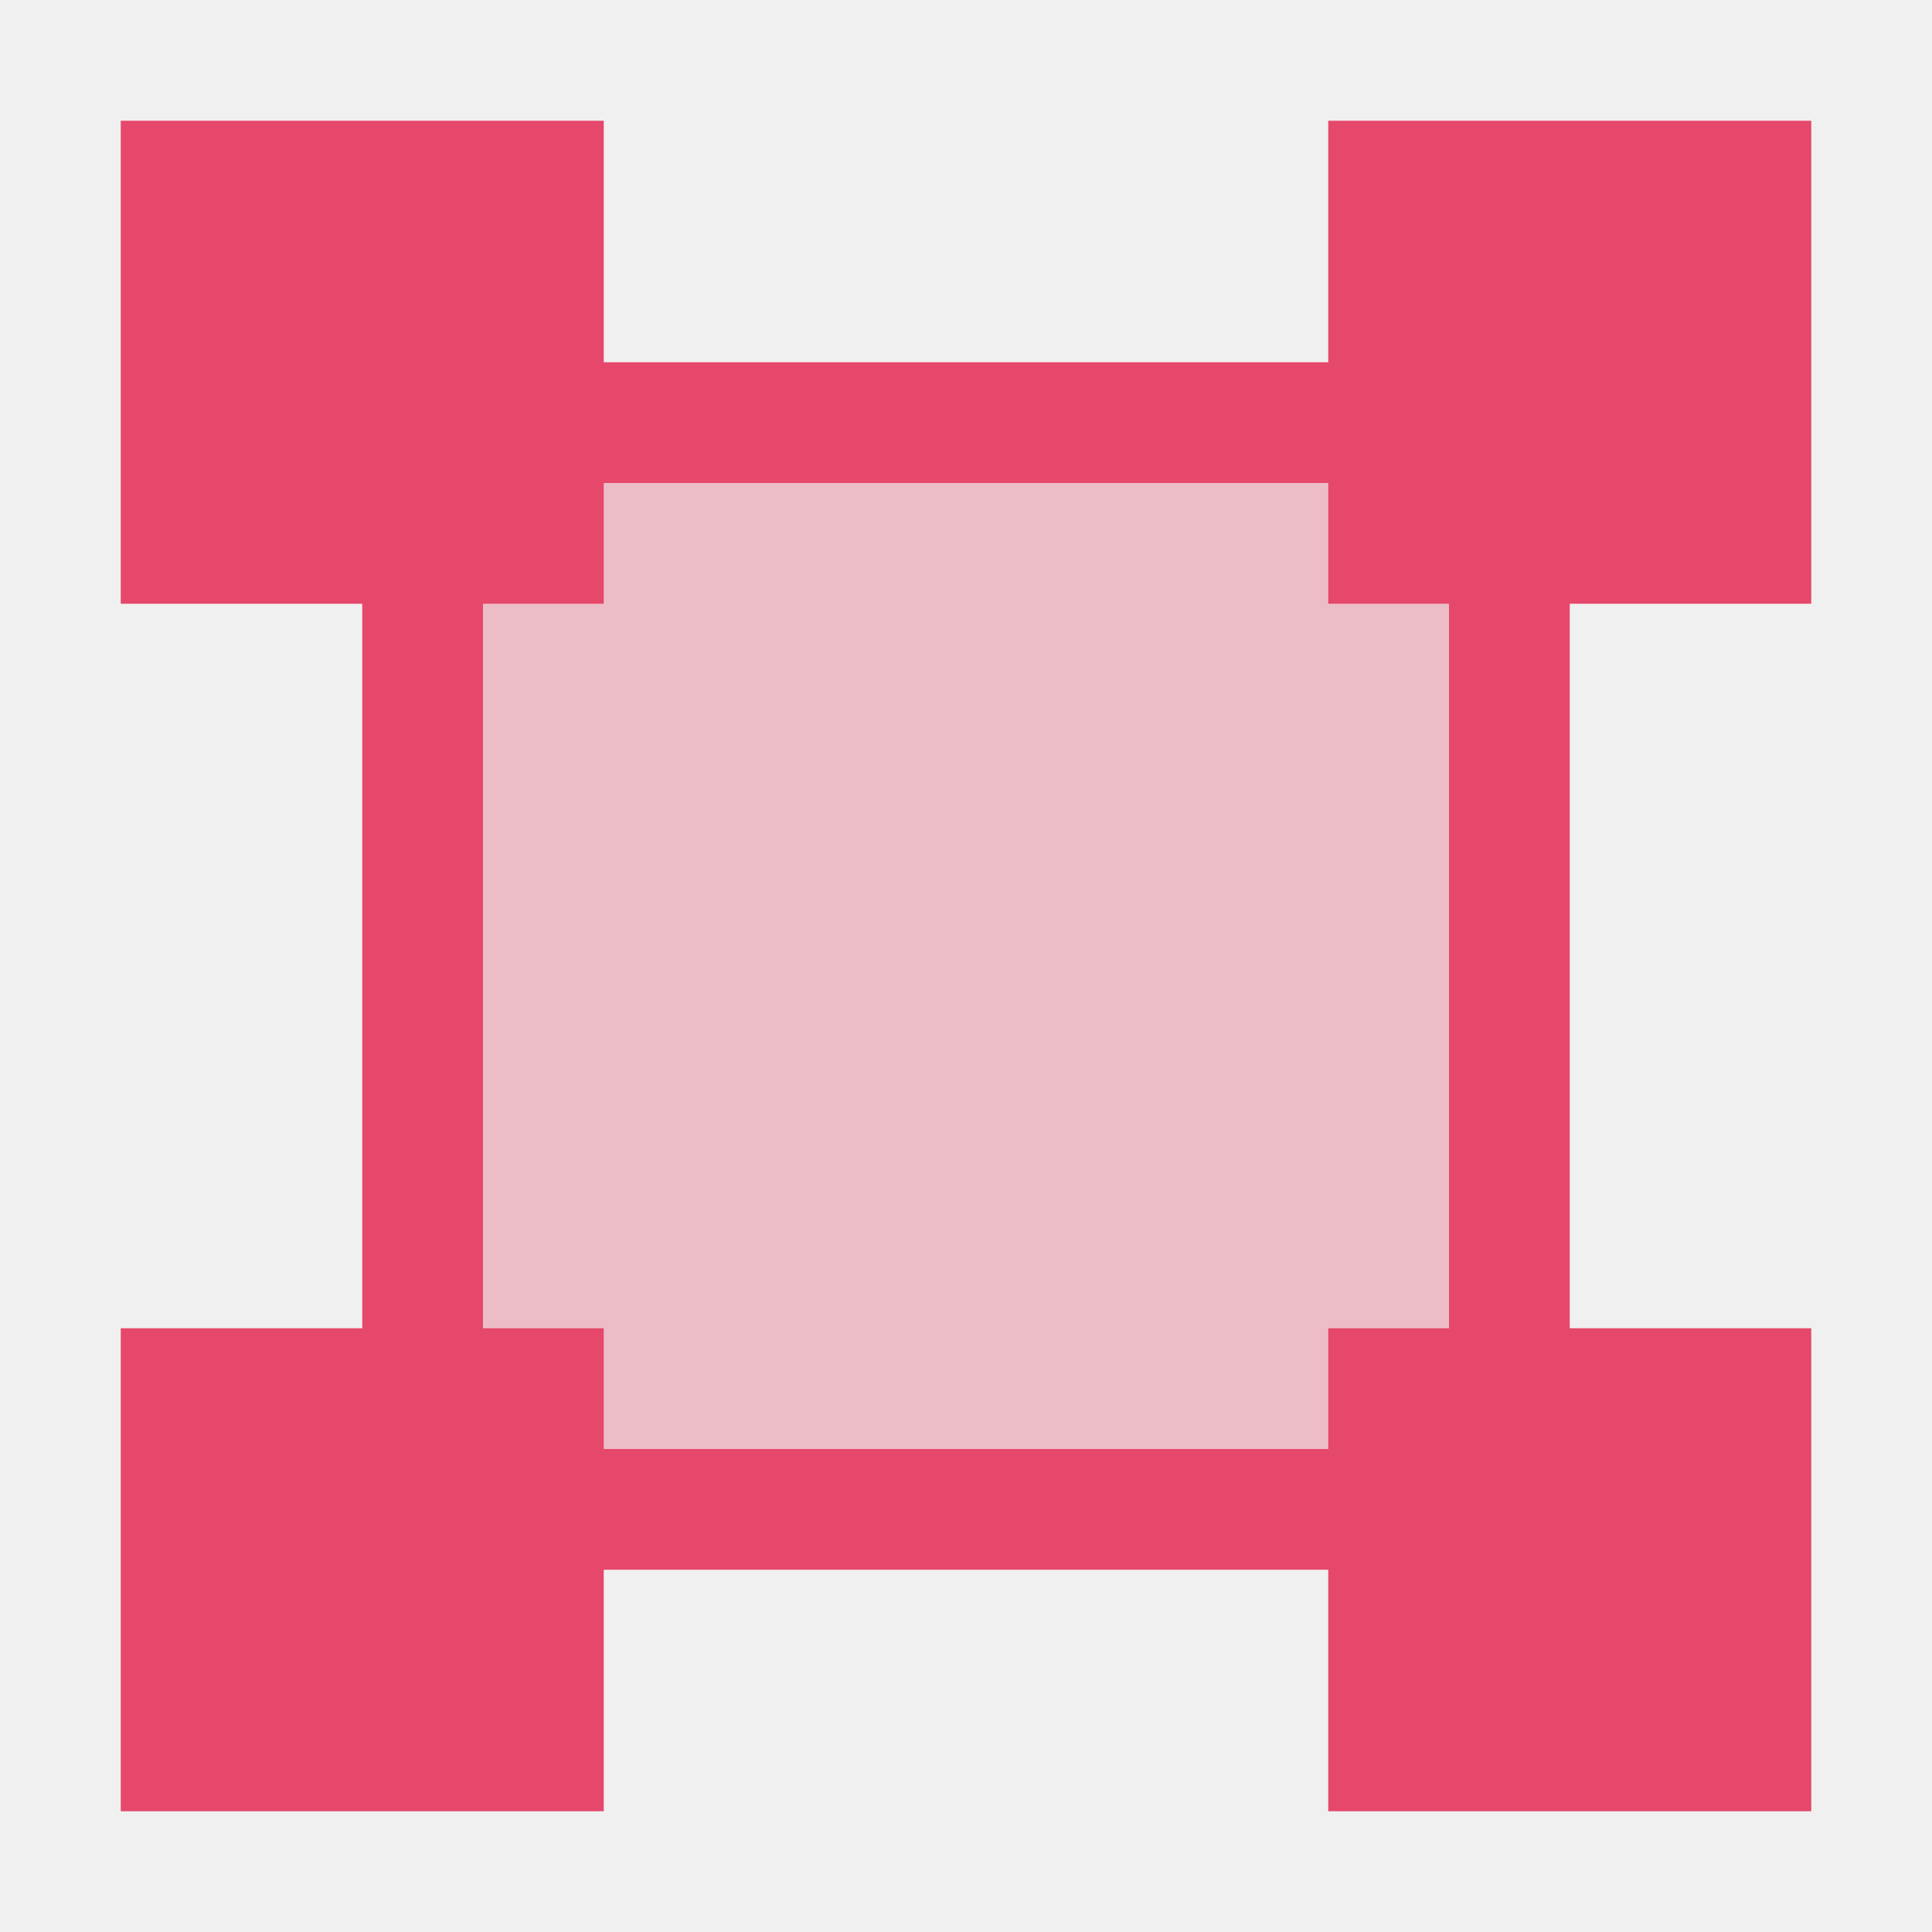
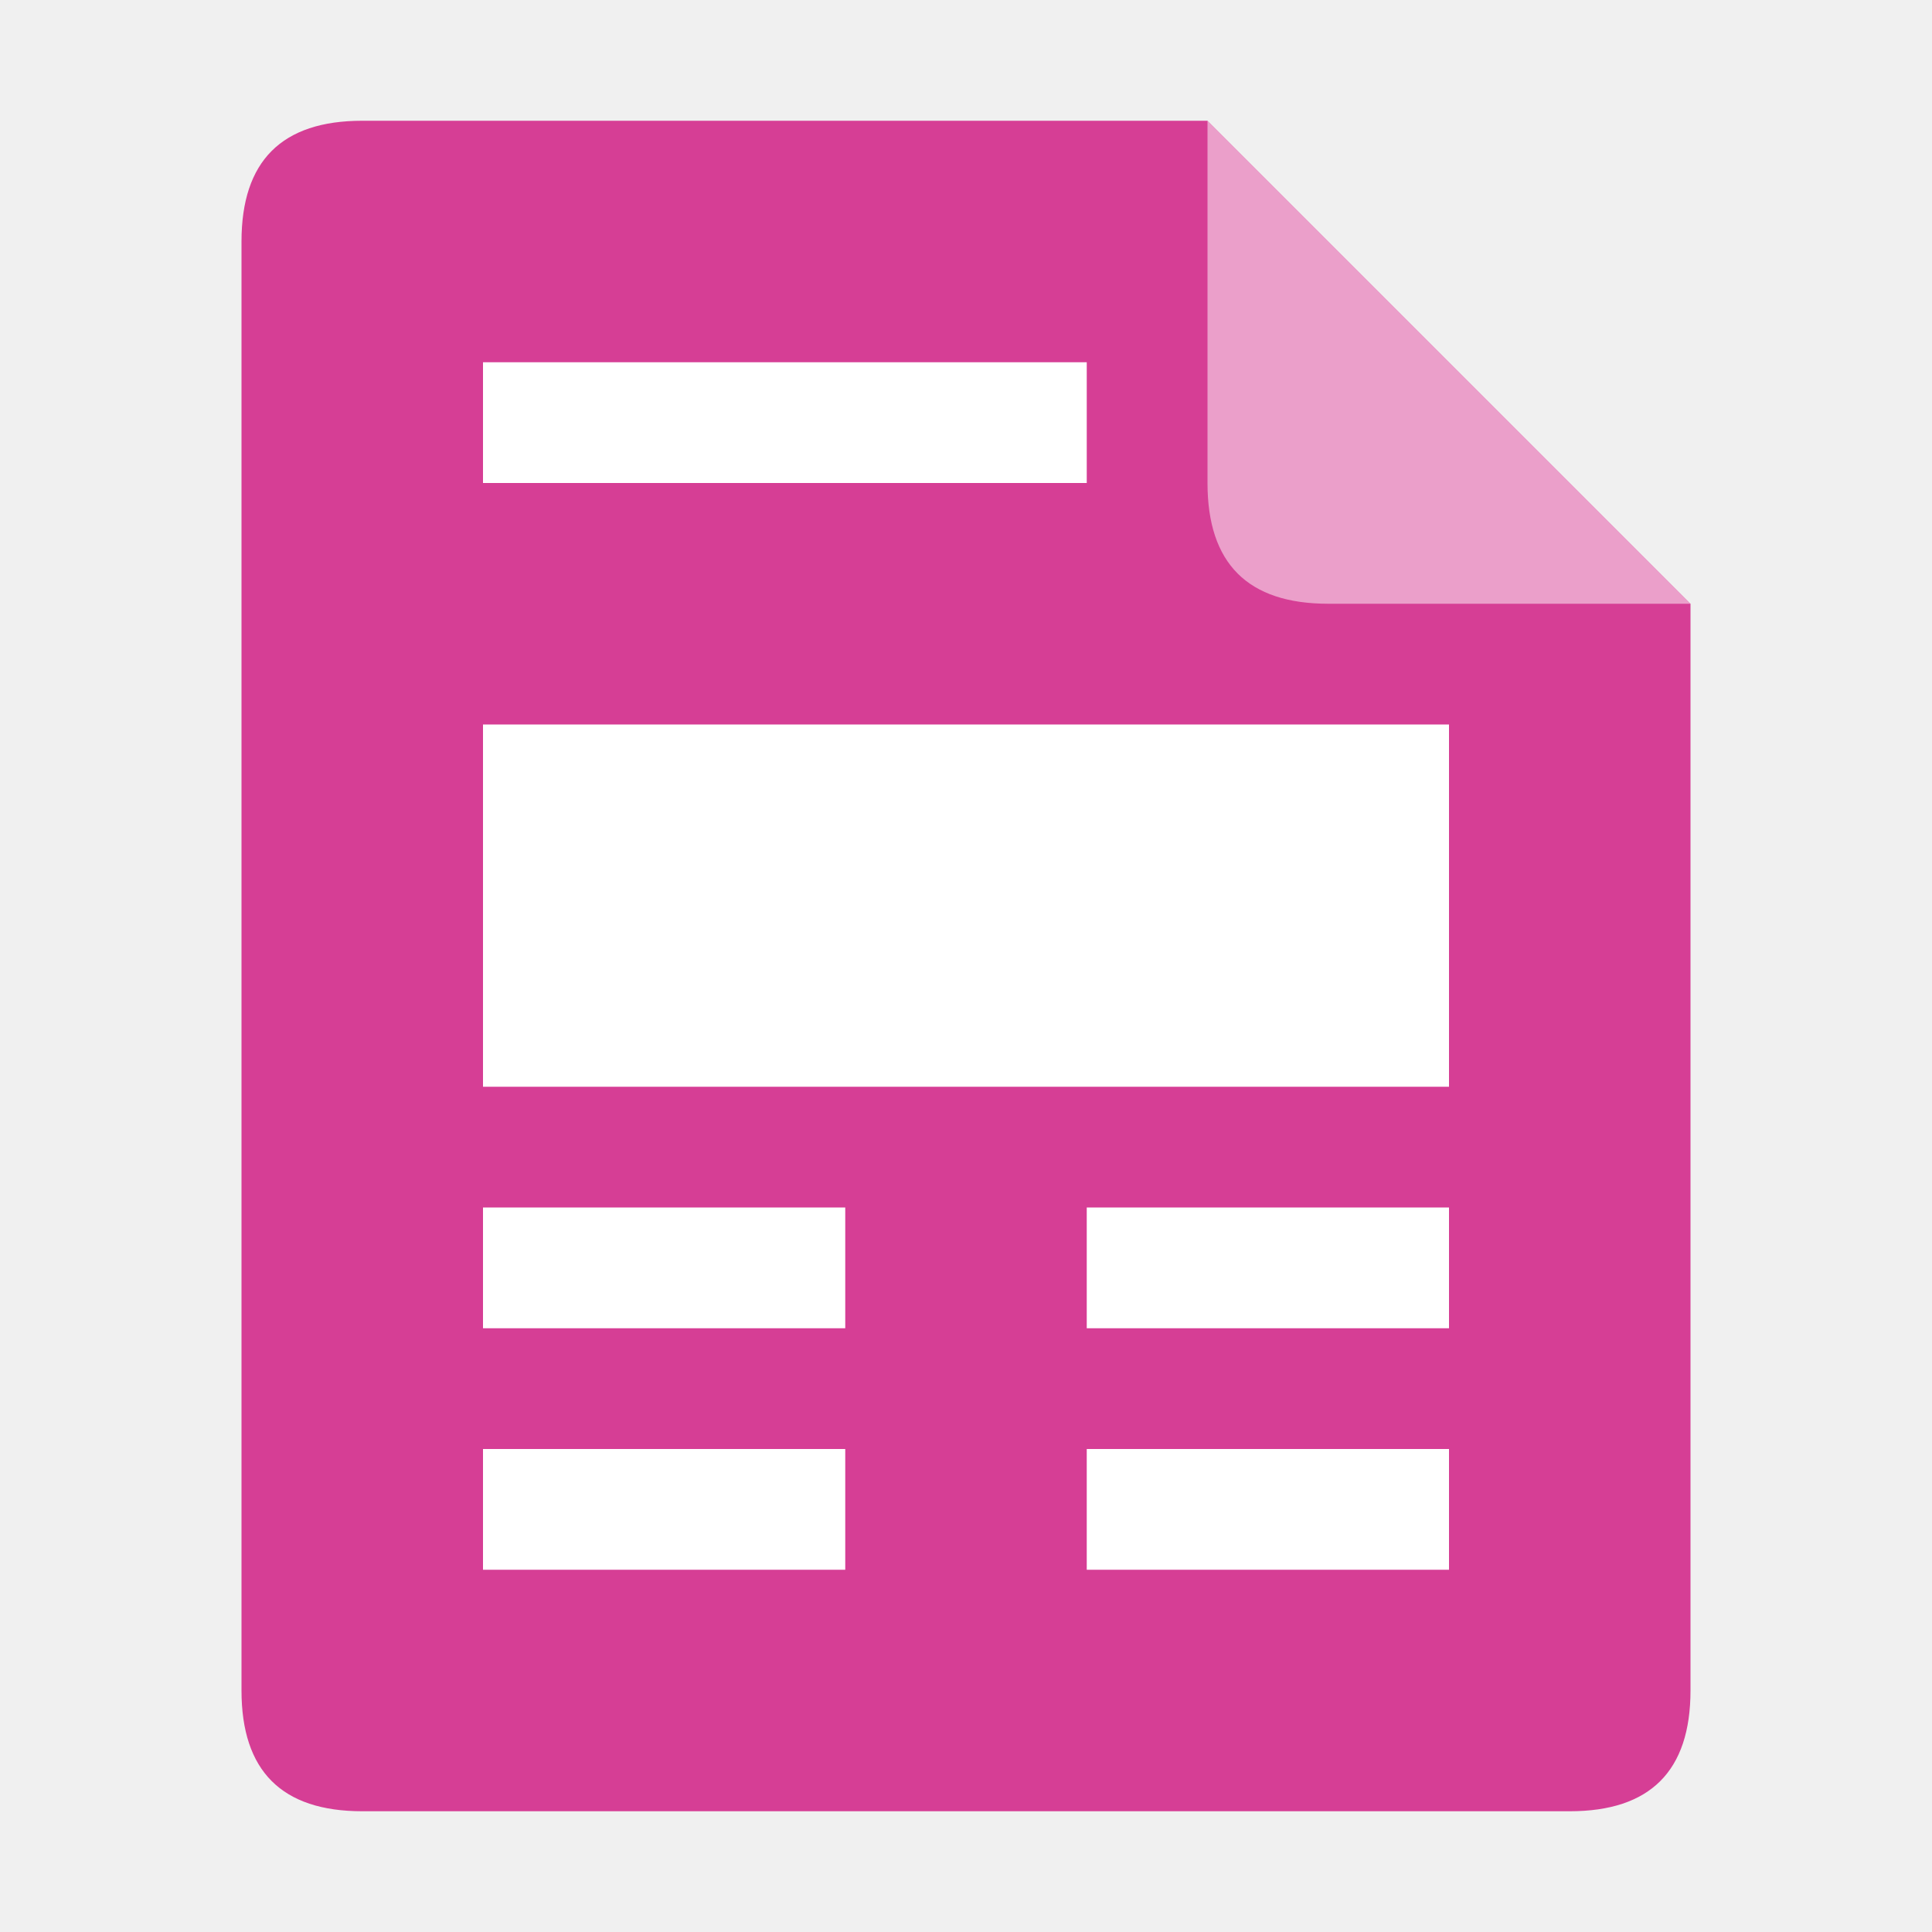
<svg xmlns="http://www.w3.org/2000/svg" viewBox="0 0 16 16">
-   <rect x="4" y="4" width="8" height="8" fill="#e5486a" fill-opacity=".3" />
-   <rect x="3" y="3" width="10" height="1" fill="#e5486a" />
-   <rect x="3" y="12" width="10" height="1" fill="#e5486a" />
-   <rect x="3" y="3" width="1" height="10" fill="#e5486a" />
-   <rect x="12" y="3" width="1" height="10" fill="#e5486a" />
-   <rect x="1" y="1" width="4" height="4" fill="#e5486a" />
-   <rect x="11" y="1" width="4" height="4" fill="#e5486a" />
-   <rect x="1" y="11" width="4" height="4" fill="#e5486a" />
-   <rect x="11" y="11" width="4" height="4" fill="#e5486a" />
+   <path d="M3 1H10L14 5V14Q14 15 13 15H3Q2 15 2 14V2Q2 1 3 1Z" fill="#d63e95" />
+   <path d="M10 1V4Q10 5 11 5H14Z" fill="#fff" fill-opacity=".5" />
+   <rect x="4" y="3" width="5" height="1" fill="#fff" />
+   <rect x="4" y="6" width="8" height="3" fill="#fff" />
+   <rect x="4" y="10" width="3" height="1" fill="#fff" />
+   <rect x="9" y="10" width="3" height="1" fill="#fff" />
+   <rect x="4" y="12" width="3" height="1" fill="#fff" />
+   <rect x="9" y="12" width="3" height="1" fill="#fff" />
</svg>
